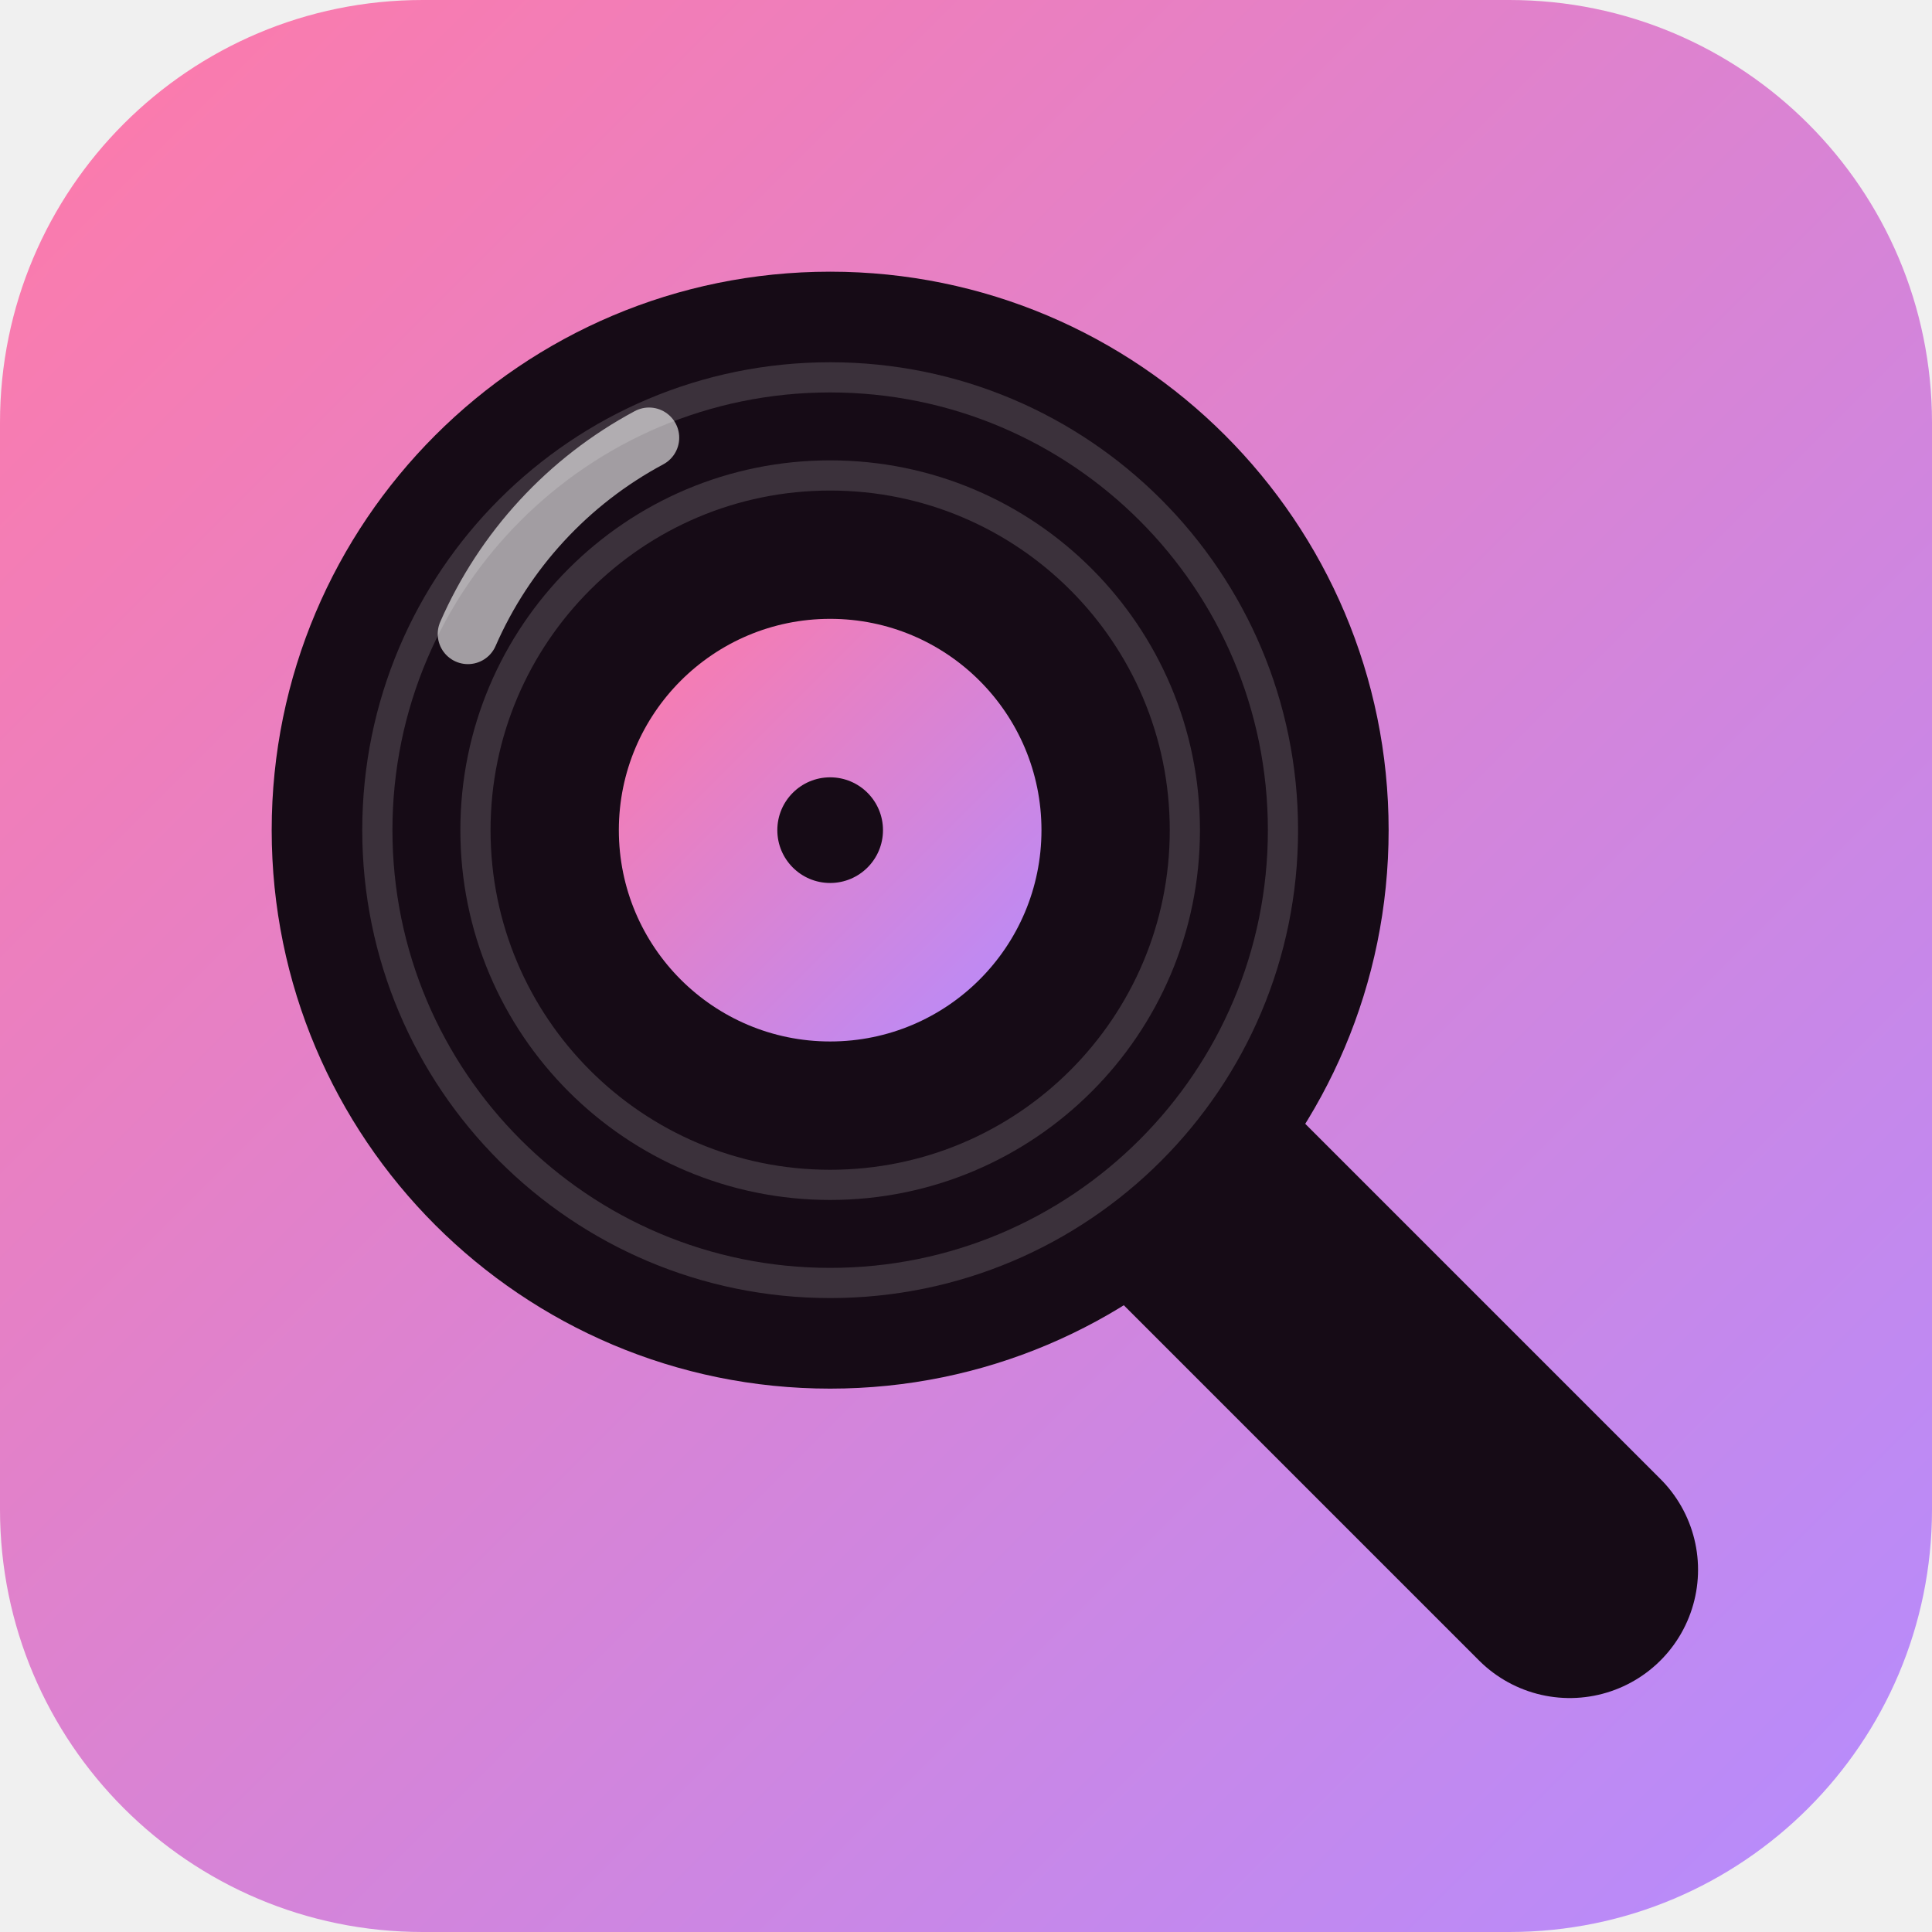
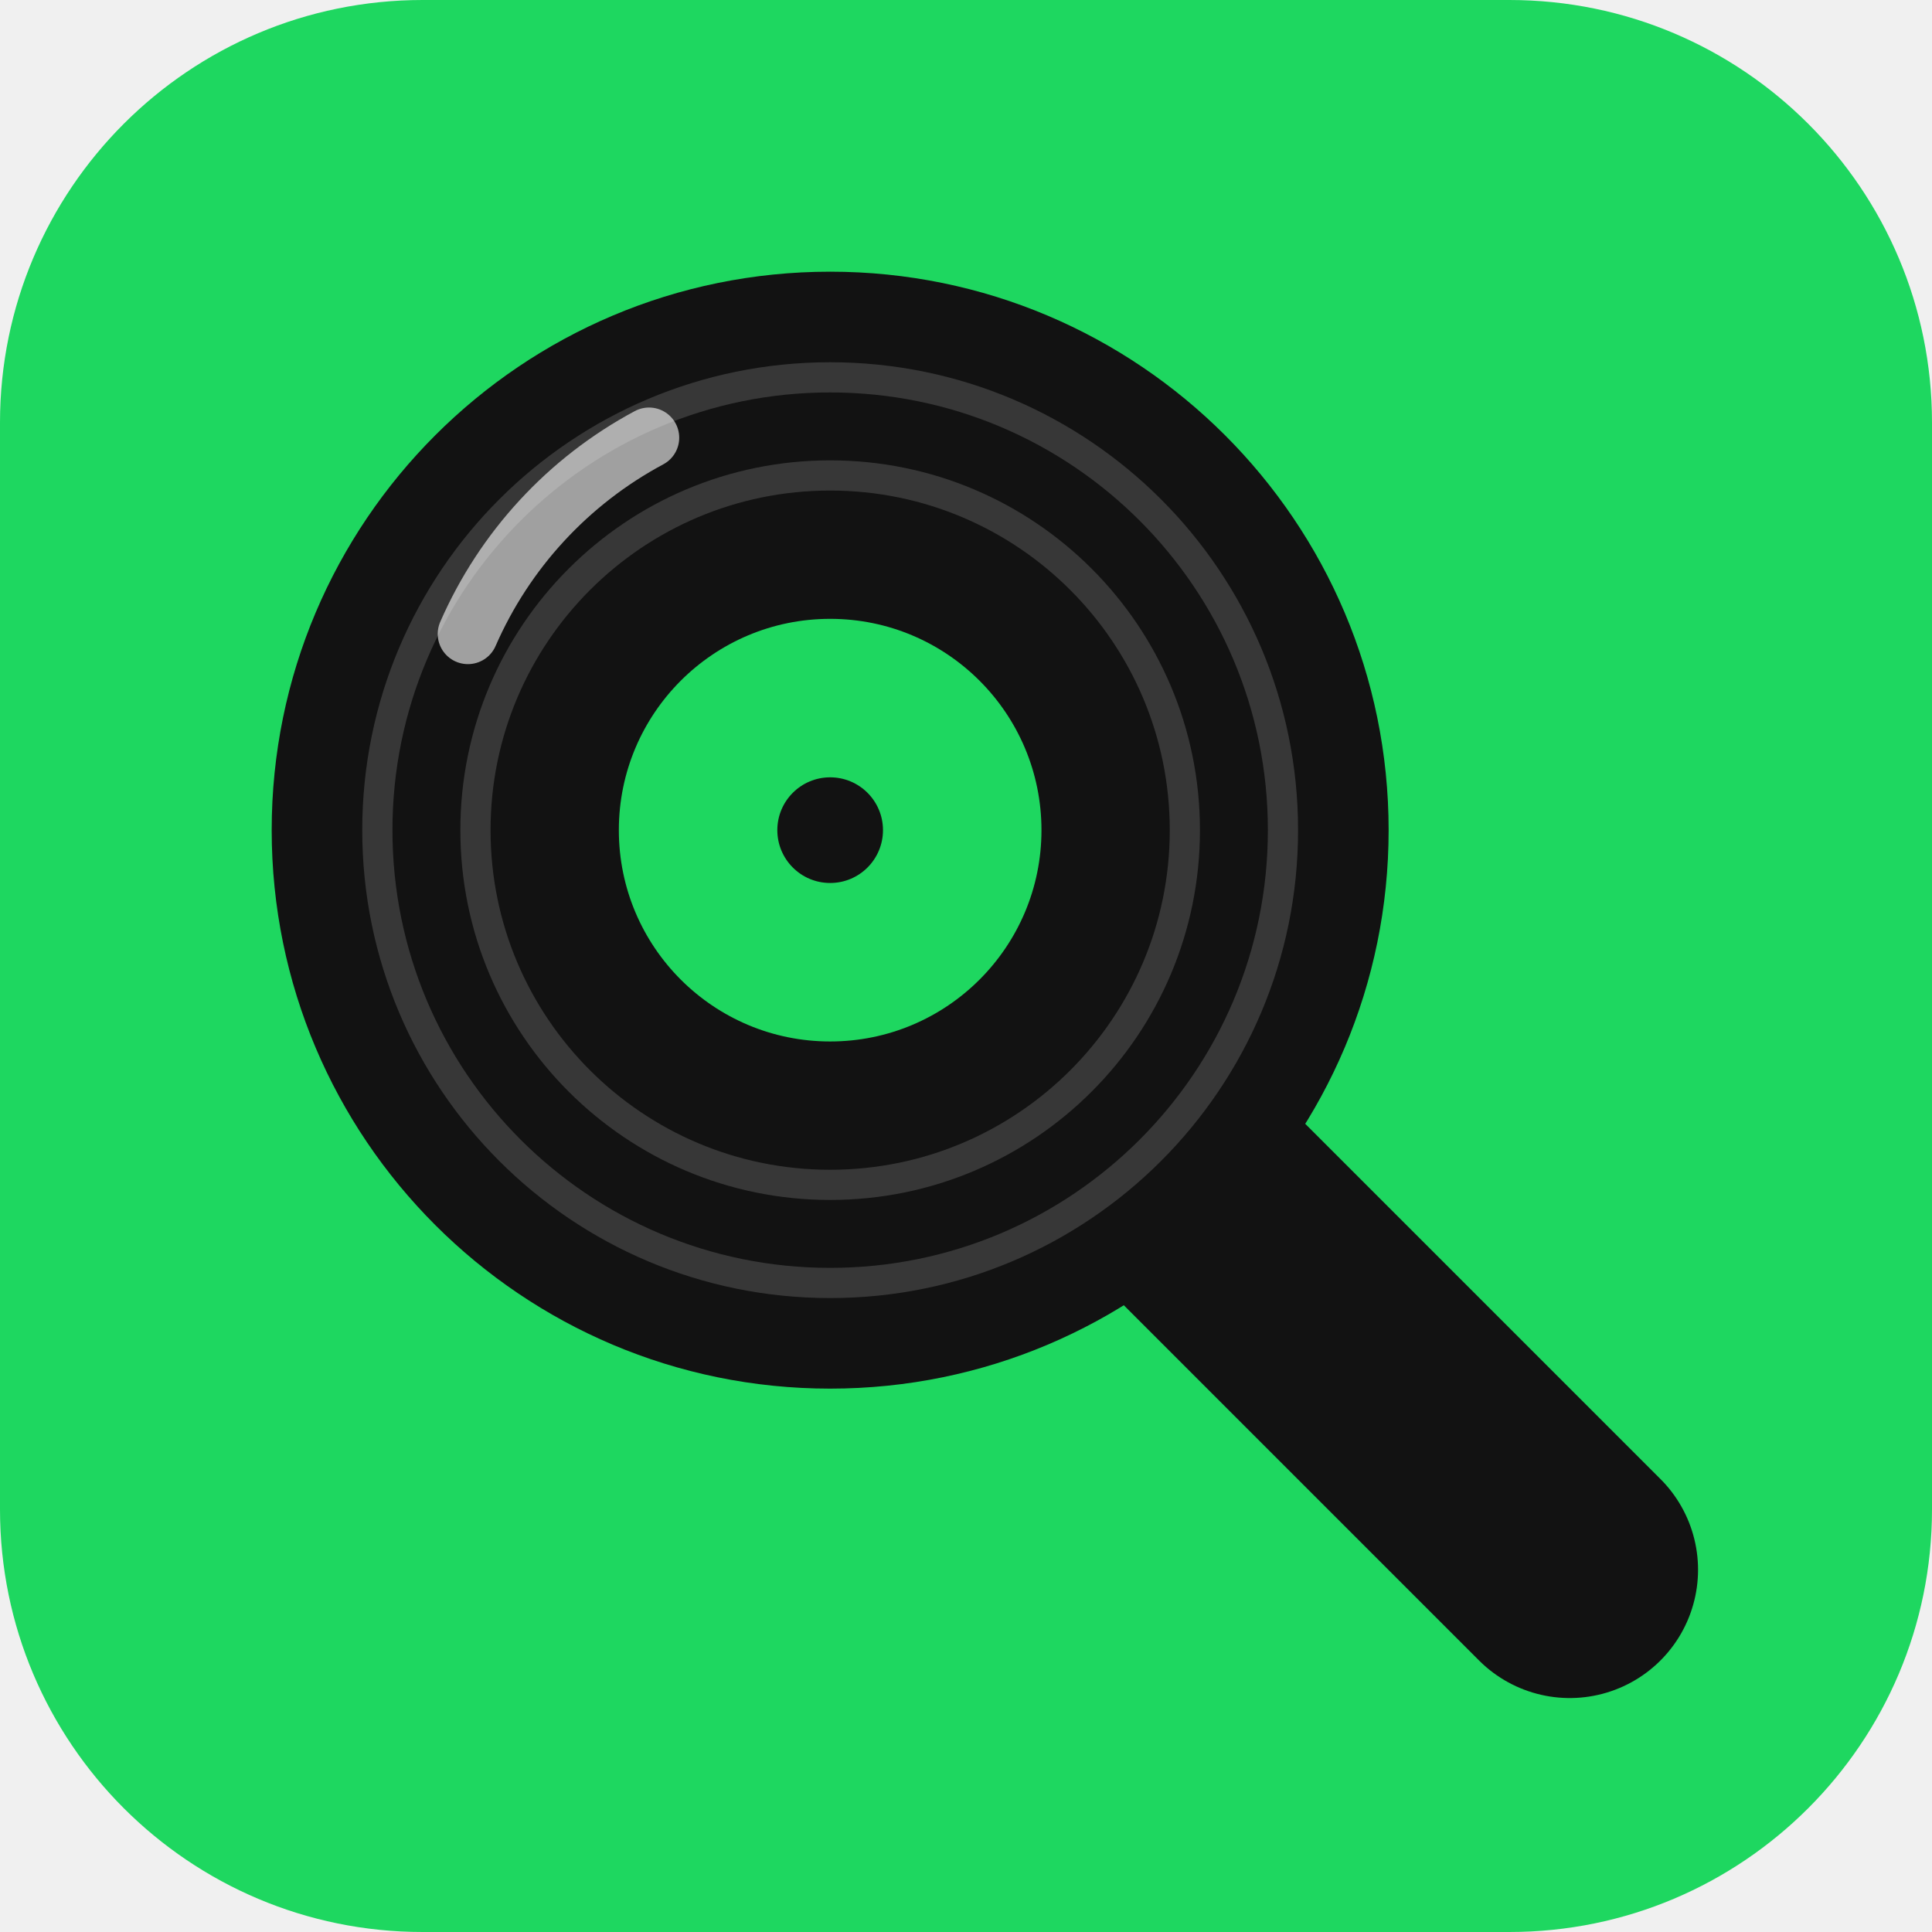
<svg xmlns="http://www.w3.org/2000/svg" viewBox="0 0 128 128">
-   <defs>
-     <linearGradient id="bg" x1="0" y1="0" x2="1" y2="1">
-       <stop offset="0" stop-color="#ff7aa8" />
-       <stop offset="1" stop-color="#b48cff" />
-     </linearGradient>
-   </defs>
-   <rect width="128" height="128" rx="28" fill="url(#bg)" />
-   <path d="M80 80 L104 104" stroke="#160b16" stroke-width="17" stroke-linecap="round" />
-   <circle cx="55" cy="55" r="37" fill="#160b16" />
+   <rect width="128" height="128" rx="28" fill="#1ed760" />
+   <path d="M80 80 L104 104" stroke="#121212" stroke-width="17" stroke-linecap="round" />
+   <circle cx="55" cy="55" r="37" fill="#121212" />
  <g class="detail" fill="none" stroke="#ffffff" stroke-opacity="0.16" stroke-width="2">
    <circle cx="55" cy="55" r="30" />
    <circle cx="55" cy="55" r="23.5" />
  </g>
-   <circle cx="55" cy="55" r="14" fill="url(#bg)" />
-   <circle cx="55" cy="55" r="3.5" fill="#160b16" />
+   <circle cx="55" cy="55" r="14" fill="#1ed760" />
+   <circle cx="55" cy="55" r="3.5" fill="#121212" />
  <path class="detail" d="M31 42 A27 27 0 0 1 43 29" fill="none" stroke="#ffffff" stroke-opacity="0.6" stroke-width="4" stroke-linecap="round" />
</svg>
